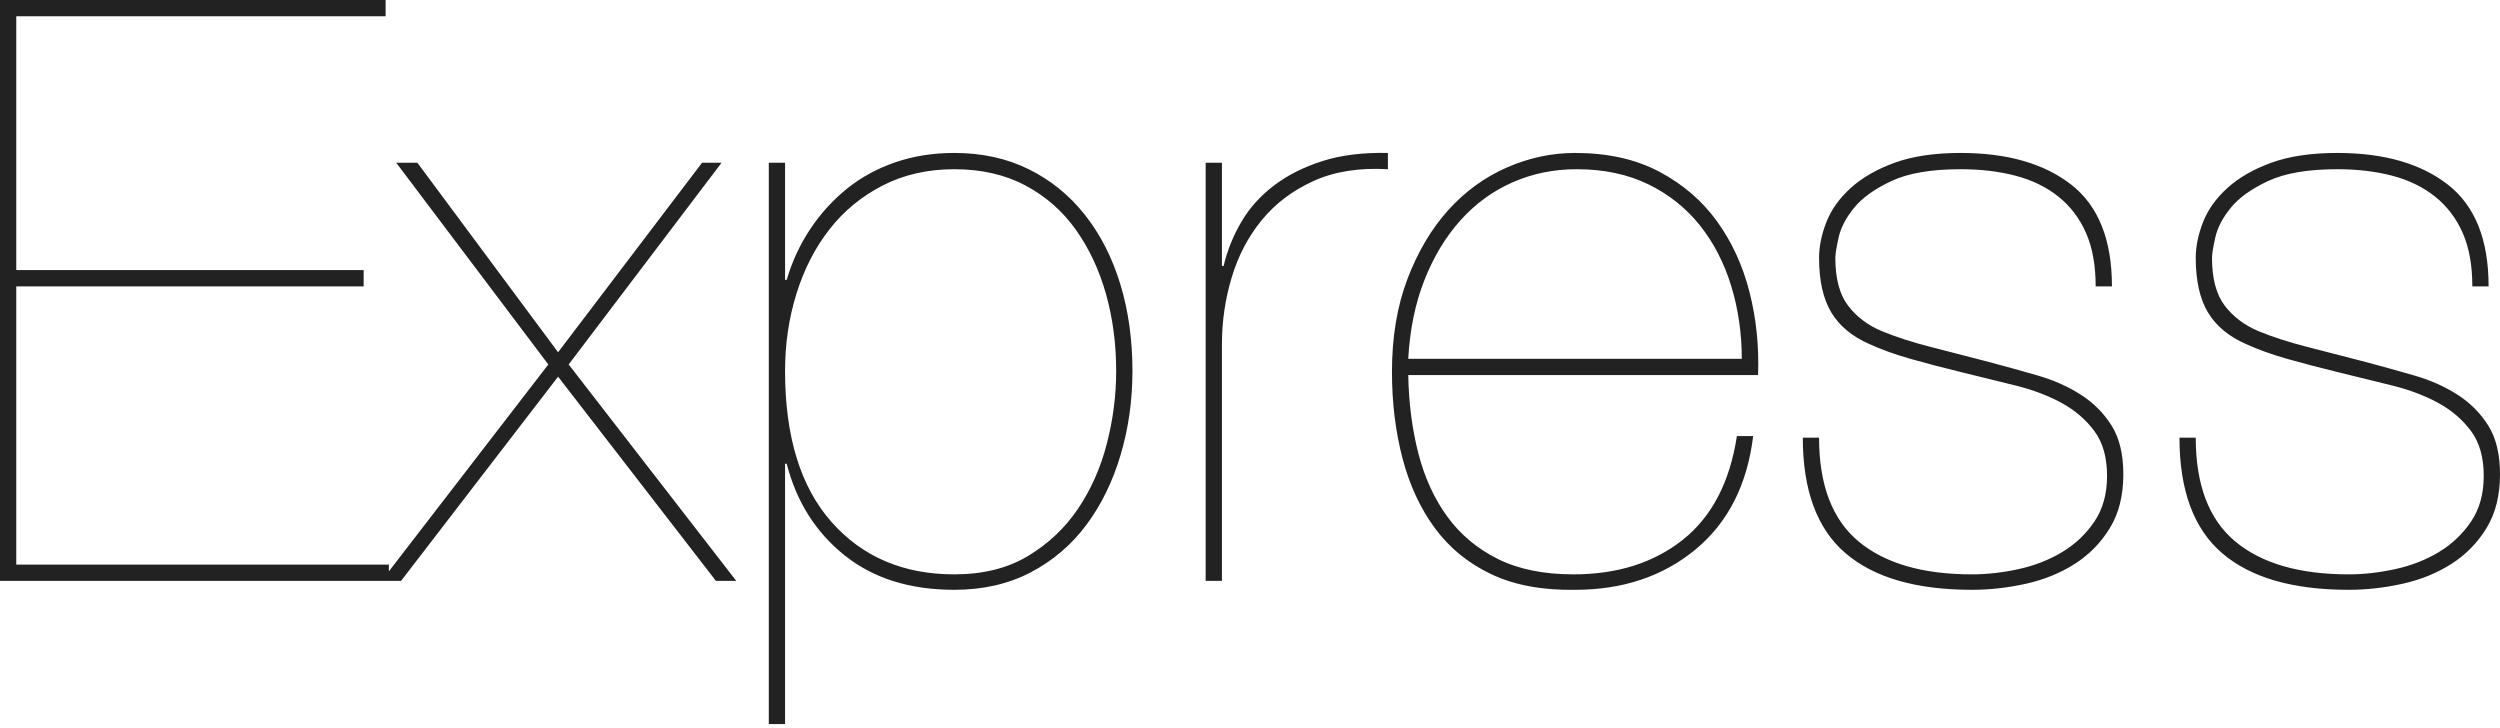
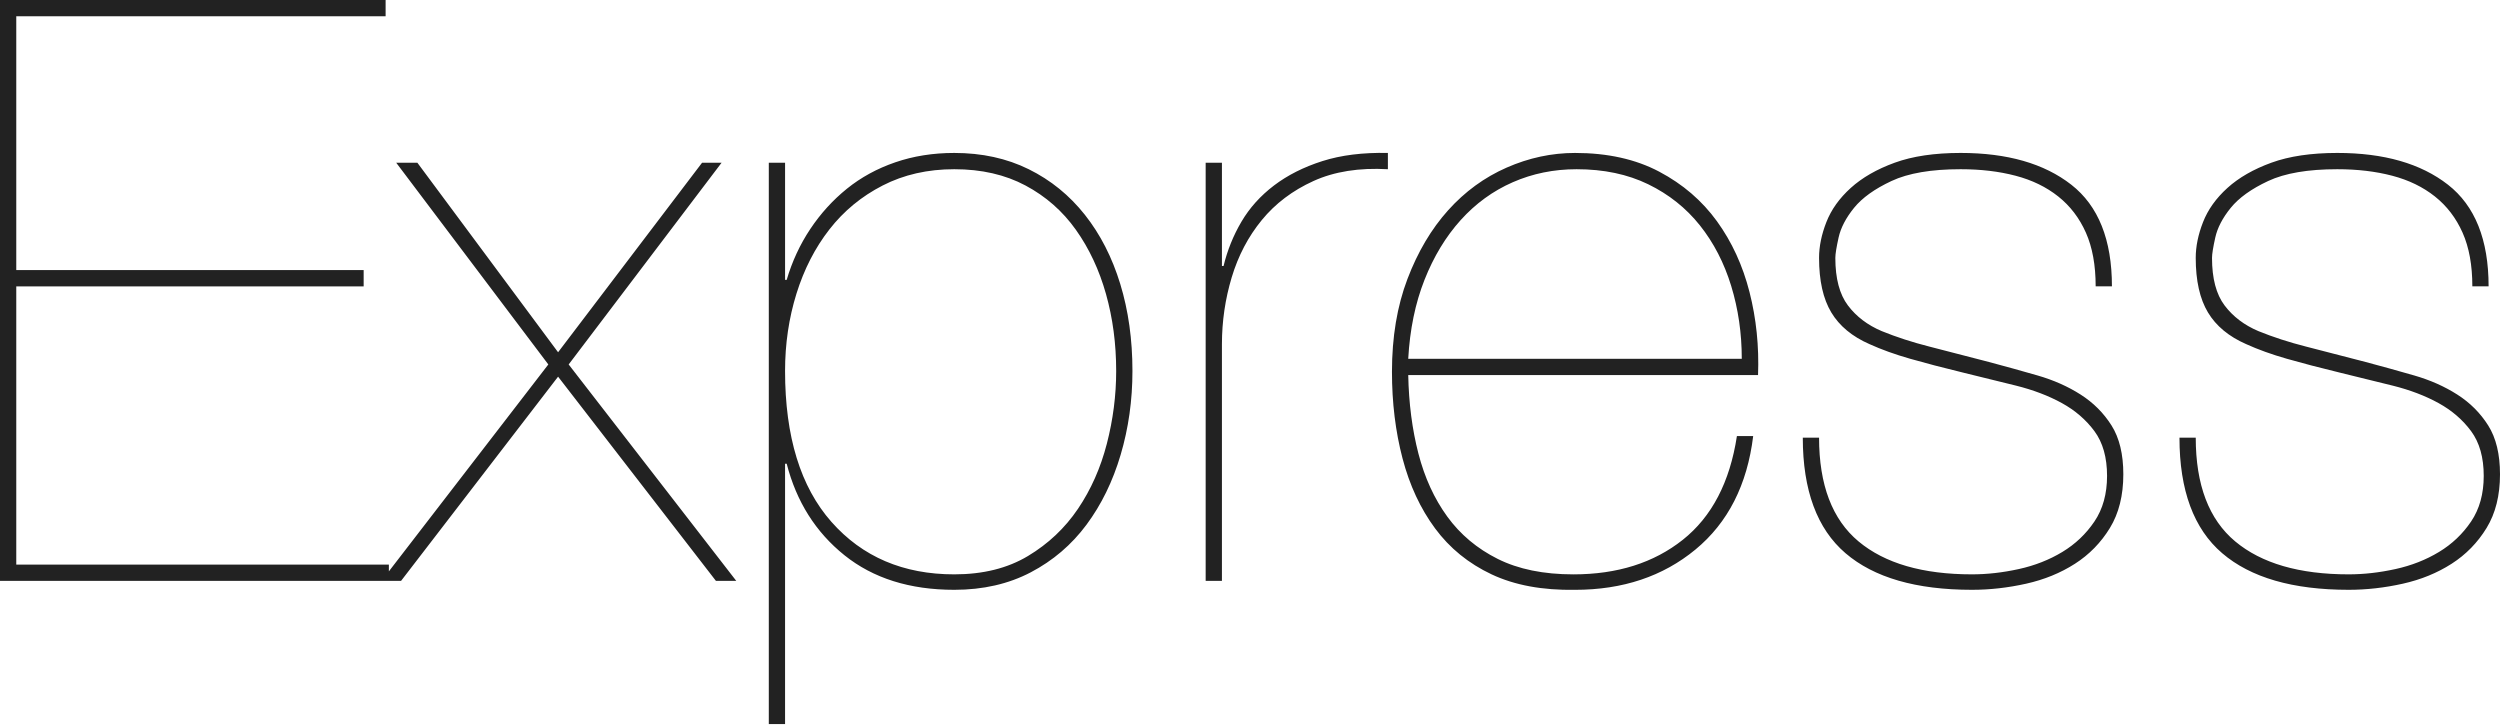
- <svg xmlns="http://www.w3.org/2000/svg" width="512px" height="149px" viewBox="0 0 512 149" version="1.1" preserveAspectRatio="xMidYMid">
-   <g>
-     <path d="M3.332,115.629 L3.332,58.648 L74.476,58.648 L74.476,55.315 L3.332,55.315 L3.332,3.332 L78.974,3.332 L78.974,0 L-3.55271368e-15,0 L-3.55271368e-15,118.961 L79.641,118.961 L79.641,115.629 L3.332,115.629 L3.332,115.629 Z M143.787,33.322 L114.296,72.143 L85.472,33.322 L81.14,33.322 L112.297,74.642 L78.141,118.961 L82.14,118.961 L114.296,77.142 L146.619,118.961 L150.784,118.961 L116.462,74.642 L147.785,33.322 L143.787,33.322 L143.787,33.322 Z M160.781,148.285 L160.781,94.969 L161.114,94.969 C163.114,102.744 167.057,108.992 172.944,113.713 C178.831,118.434 186.328,120.794 195.436,120.794 C201.323,120.794 206.544,119.6 211.098,117.212 C215.652,114.824 219.456,111.575 222.511,107.465 C225.565,103.355 227.898,98.579 229.509,93.136 C231.119,87.694 231.925,81.973 231.925,75.975 C231.925,69.533 231.091,63.59 229.425,58.148 C227.759,52.705 225.343,47.984 222.178,43.986 C219.012,39.987 215.18,36.877 210.681,34.655 C206.183,32.434 201.101,31.323 195.436,31.323 C191.104,31.323 187.078,31.962 183.357,33.239 C179.636,34.517 176.332,36.321 173.444,38.654 C170.556,40.987 168.056,43.736 165.946,46.901 C163.836,50.067 162.225,53.538 161.114,57.315 L160.781,57.315 L160.781,33.322 L157.449,33.322 L157.449,148.285 L160.781,148.285 L160.781,148.285 Z M195.436,117.628 C184.995,117.628 176.609,114.046 170.278,106.882 C163.947,99.718 160.781,89.415 160.781,75.975 C160.781,70.421 161.559,65.145 163.114,60.147 C164.669,55.149 166.918,50.761 169.861,46.985 C172.805,43.208 176.443,40.209 180.774,37.988 C185.106,35.766 189.994,34.655 195.436,34.655 C200.99,34.655 205.85,35.766 210.015,37.988 C214.18,40.209 217.624,43.236 220.345,47.068 C223.066,50.9 225.121,55.288 226.51,60.23 C227.898,65.173 228.592,70.421 228.592,75.975 C228.592,80.974 227.954,85.944 226.676,90.887 C225.399,95.83 223.427,100.273 220.761,104.216 C218.096,108.159 214.68,111.38 210.515,113.88 C206.349,116.379 201.323,117.628 195.436,117.628 L195.436,117.628 L195.436,117.628 Z M250.252,118.961 L250.252,70.477 C250.252,65.812 250.918,61.258 252.251,56.815 C253.584,52.372 255.639,48.456 258.416,45.069 C261.193,41.681 264.719,39.015 268.996,37.071 C273.272,35.127 278.354,34.322 284.241,34.655 L284.241,31.323 C279.131,31.212 274.661,31.767 270.829,32.989 C266.996,34.211 263.692,35.877 260.915,37.988 C258.138,40.098 255.917,42.569 254.251,45.402 C252.584,48.234 251.363,51.261 250.585,54.482 L250.252,54.482 L250.252,33.322 L246.92,33.322 L246.92,118.961 L250.252,118.961 L250.252,118.961 Z M288.406,76.808 L360.049,76.808 C360.272,70.921 359.688,65.257 358.3,59.814 C356.912,54.371 354.69,49.539 351.636,45.319 C348.581,41.098 344.638,37.71 339.806,35.155 C334.974,32.6 329.226,31.323 322.562,31.323 C317.785,31.323 313.12,32.323 308.566,34.322 C304.012,36.322 300.013,39.237 296.57,43.069 C293.127,46.901 290.35,51.594 288.24,57.148 C286.129,62.702 285.074,69.033 285.074,76.142 C285.074,82.473 285.796,88.388 287.24,93.886 C288.684,99.384 290.905,104.161 293.904,108.215 C296.903,112.269 300.763,115.407 305.484,117.628 C310.205,119.85 315.897,120.905 322.562,120.794 C332.336,120.794 340.556,118.045 347.22,112.547 C353.885,107.048 357.828,99.301 359.05,89.304 L355.718,89.304 C354.274,98.746 350.58,105.827 344.638,110.547 C338.695,115.268 331.226,117.628 322.228,117.628 C316.119,117.628 310.954,116.573 306.733,114.463 C302.513,112.352 299.069,109.464 296.404,105.799 C293.738,102.133 291.766,97.829 290.489,92.886 C289.211,87.944 288.517,82.584 288.406,76.808 L288.406,76.808 L288.406,76.808 Z M356.717,73.476 L288.406,73.476 C288.739,67.478 289.85,62.091 291.738,57.315 C293.627,52.538 296.098,48.456 299.153,45.069 C302.207,41.681 305.762,39.098 309.816,37.321 C313.87,35.544 318.23,34.655 322.895,34.655 C328.449,34.655 333.336,35.683 337.557,37.738 C341.778,39.793 345.304,42.597 348.137,46.152 C350.969,49.706 353.107,53.844 354.551,58.564 C355.995,63.285 356.717,68.256 356.717,73.476 L356.717,73.476 L356.717,73.476 Z M429.194,58.648 L432.526,58.648 C432.526,49.095 429.749,42.153 424.195,37.821 C418.641,33.489 411.088,31.323 401.536,31.323 C396.204,31.323 391.706,31.99 388.04,33.322 C384.375,34.655 381.376,36.377 379.043,38.487 C376.711,40.598 375.045,42.93 374.045,45.485 C373.045,48.04 372.545,50.484 372.545,52.816 C372.545,57.481 373.378,61.202 375.045,63.979 C376.711,66.756 379.321,68.922 382.875,70.477 C385.319,71.588 388.096,72.587 391.206,73.476 C394.316,74.365 397.926,75.309 402.036,76.308 C405.701,77.197 409.311,78.086 412.866,78.974 C416.42,79.863 419.558,81.057 422.279,82.556 C425.001,84.056 427.222,85.972 428.944,88.305 C430.665,90.637 431.526,93.692 431.526,97.468 C431.526,101.134 430.665,104.244 428.944,106.799 C427.222,109.353 425.028,111.436 422.363,113.047 C419.697,114.657 416.725,115.823 413.449,116.545 C410.172,117.267 406.979,117.628 403.869,117.628 C393.761,117.628 386.013,115.379 380.626,110.881 C375.239,106.382 372.545,99.301 372.545,89.637 L369.213,89.637 C369.213,100.412 372.129,108.298 377.96,113.296 C383.792,118.295 392.428,120.794 403.869,120.794 C407.534,120.794 411.227,120.377 414.948,119.544 C418.669,118.711 422.002,117.351 424.945,115.462 C427.889,113.574 430.277,111.131 432.109,108.131 C433.942,105.132 434.858,101.467 434.858,97.135 C434.858,93.025 434.053,89.693 432.443,87.138 C430.832,84.584 428.722,82.473 426.111,80.807 C423.501,79.141 420.558,77.836 417.281,76.892 C414.004,75.947 410.7,75.031 407.367,74.143 C402.702,72.921 398.62,71.865 395.121,70.977 C391.623,70.088 388.374,69.033 385.375,67.811 C382.487,66.589 380.182,64.84 378.46,62.563 C376.738,60.286 375.878,57.037 375.878,52.816 C375.878,52.039 376.1,50.65 376.544,48.651 C376.988,46.651 378.044,44.624 379.71,42.569 C381.376,40.515 383.931,38.682 387.374,37.071 C390.817,35.461 395.538,34.655 401.536,34.655 C405.646,34.655 409.394,35.1 412.782,35.988 C416.17,36.877 419.086,38.293 421.529,40.237 C423.973,42.181 425.861,44.652 427.194,47.651 C428.527,50.65 429.194,54.316 429.194,58.648 L429.194,58.648 L429.194,58.648 Z M506.335,58.648 L509.667,58.648 C509.667,49.095 506.891,42.153 501.337,37.821 C495.783,33.489 488.23,31.323 478.678,31.323 C473.346,31.323 468.847,31.99 465.182,33.322 C461.516,34.655 458.517,36.377 456.185,38.487 C453.852,40.598 452.186,42.93 451.186,45.485 C450.187,48.04 449.687,50.484 449.687,52.816 C449.687,57.481 450.52,61.202 452.186,63.979 C453.852,66.756 456.463,68.922 460.017,70.477 C462.461,71.588 465.237,72.587 468.348,73.476 C471.458,74.365 475.068,75.309 479.177,76.308 C482.843,77.197 486.453,78.086 490.007,78.974 C493.562,79.863 496.699,81.057 499.421,82.556 C502.142,84.056 504.364,85.972 506.085,88.305 C507.807,90.637 508.668,93.692 508.668,97.468 C508.668,101.134 507.807,104.244 506.085,106.799 C504.364,109.353 502.17,111.436 499.504,113.047 C496.838,114.657 493.867,115.823 490.59,116.545 C487.314,117.267 484.12,117.628 481.01,117.628 C470.902,117.628 463.155,115.379 457.768,110.881 C452.38,106.382 449.687,99.301 449.687,89.637 L446.355,89.637 C446.355,100.412 449.27,108.298 455.102,113.296 C460.933,118.295 469.569,120.794 481.01,120.794 C484.676,120.794 488.369,120.377 492.09,119.544 C495.811,118.711 499.143,117.351 502.087,115.462 C505.03,113.574 507.418,111.131 509.251,108.131 C511.084,105.132 512,101.467 512,97.135 C512,93.025 511.195,89.693 509.584,87.138 C507.974,84.584 505.863,82.473 503.253,80.807 C500.643,79.141 497.699,77.836 494.422,76.892 C491.146,75.947 487.841,75.031 484.509,74.143 C479.844,72.921 475.762,71.865 472.263,70.977 C468.764,70.088 465.515,69.033 462.516,67.811 C459.628,66.589 457.323,64.84 455.602,62.563 C453.88,60.286 453.019,57.037 453.019,52.816 C453.019,52.039 453.241,50.65 453.686,48.651 C454.13,46.651 455.185,44.624 456.851,42.569 C458.517,40.515 461.072,38.682 464.515,37.071 C467.959,35.461 472.679,34.655 478.678,34.655 C482.787,34.655 486.536,35.1 489.924,35.988 C493.312,36.877 496.227,38.293 498.671,40.237 C501.115,42.181 503.003,44.652 504.336,47.651 C505.669,50.65 506.335,54.316 506.335,58.648 L506.335,58.648 L506.335,58.648 Z" fill="#222222" />
+ <svg xmlns="http://www.w3.org/2000/svg" width="400" height="115.848" viewBox="0 0 400 115.848" version="1.1" preserveAspectRatio="xMidYMid" id="svg2">
+   <defs id="defs10" />
+   <g id="g4" transform="scale(0.78125,0.78125)">
+     <path d="m 3.332,115.629 0,-56.981 71.144,0 0,-3.332 -71.144,0 0,-51.983 75.642,0 L 78.974,0 0,0 l 0,118.961 79.641,0 0,-3.332 -76.308,0 0,0 z M 143.787,33.322 114.296,72.143 85.472,33.322 l -4.332,0 31.157,41.32 -34.156,44.319 3.999,0 32.156,-41.82 32.323,41.82 4.165,0 -34.322,-44.319 31.323,-41.32 -3.999,0 0,0 z m 16.994,114.963 0,-53.316 0.333,0 c 1.999,7.775 5.942,14.023 11.829,18.744 5.887,4.721 13.384,7.081 22.493,7.081 5.887,0 11.107,-1.194 15.662,-3.582 4.554,-2.388 8.358,-5.637 11.413,-9.747 3.055,-4.11 5.387,-8.886 6.998,-14.329 1.611,-5.443 2.416,-11.163 2.416,-17.161 0,-6.442 -0.833,-12.385 -2.499,-17.828 -1.666,-5.443 -4.082,-10.163 -7.248,-14.162 -3.166,-3.999 -6.998,-7.109 -11.496,-9.33 -4.499,-2.222 -9.58,-3.332 -15.245,-3.332 -4.332,0 -8.358,0.639 -12.079,1.916 -3.721,1.277 -7.025,3.082 -9.913,5.415 -2.888,2.333 -5.387,5.082 -7.498,8.247 -2.11,3.166 -3.721,6.637 -4.832,10.413 l -0.333,0 0,-23.992 -3.332,0 0,114.963 3.332,0 0,0 z m 34.655,-30.657 c -10.441,0 -18.827,-3.582 -25.158,-10.747 -6.331,-7.164 -9.497,-17.466 -9.497,-30.907 0,-5.554 0.778,-10.83 2.333,-15.828 1.555,-4.998 3.804,-9.386 6.748,-13.162 2.943,-3.777 6.581,-6.776 10.913,-8.997 4.332,-2.222 9.219,-3.332 14.662,-3.332 5.554,0 10.413,1.111 14.579,3.332 4.165,2.222 7.609,5.248 10.33,9.08 2.721,3.832 4.776,8.22 6.165,13.162 1.388,4.943 2.083,10.191 2.083,15.745 0,4.998 -0.639,9.969 -1.916,14.912 -1.277,4.943 -3.249,9.386 -5.915,13.329 -2.666,3.943 -6.081,7.164 -10.247,9.664 -4.165,2.499 -9.191,3.749 -15.078,3.749 l 0,0 0,0 z m 54.815,1.333 0,-48.484 c 0,-4.665 0.666,-9.219 1.999,-13.662 1.333,-4.443 3.388,-8.358 6.165,-11.746 2.777,-3.388 6.303,-6.054 10.58,-7.997 4.276,-1.944 9.358,-2.749 15.245,-2.416 l 0,-3.332 c -5.109,-0.111 -9.58,0.444 -13.412,1.666 -3.832,1.222 -7.137,2.888 -9.913,4.998 -2.777,2.11 -4.998,4.582 -6.665,7.414 -1.666,2.832 -2.888,5.859 -3.665,9.08 l -0.333,0 0,-21.16 -3.332,0 0,85.639 3.332,0 0,0 z m 38.154,-42.153 71.643,0 c 0.222,-5.887 -0.361,-11.552 -1.749,-16.994 -1.388,-5.443 -3.61,-10.274 -6.664,-14.495 -3.055,-4.221 -6.998,-7.609 -11.829,-10.163 -4.832,-2.555 -10.58,-3.832 -17.244,-3.832 -4.776,0 -9.441,1 -13.995,2.999 -4.554,1.999 -8.553,4.915 -11.996,8.747 -3.443,3.832 -6.22,8.525 -8.331,14.079 -2.11,5.554 -3.166,11.885 -3.166,18.994 0,6.331 0.722,12.246 2.166,17.744 1.444,5.498 3.665,10.274 6.665,14.329 2.999,4.054 6.859,7.192 11.58,9.414 4.721,2.222 10.413,3.277 17.078,3.166 9.775,0 17.994,-2.749 24.659,-8.247 6.665,-5.498 10.608,-13.246 11.829,-23.242 l -3.332,0 c -1.444,9.441 -5.137,16.522 -11.08,21.243 -5.943,4.721 -13.412,7.081 -22.409,7.081 -6.109,0 -11.274,-1.055 -15.495,-3.166 -4.221,-2.11 -7.664,-4.998 -10.33,-8.664 -2.666,-3.665 -4.637,-7.97 -5.915,-12.912 -1.277,-4.943 -1.972,-10.302 -2.083,-16.078 l 0,0 0,0 z m 68.311,-3.332 -68.311,0 c 0.333,-5.998 1.444,-11.385 3.332,-16.161 1.888,-4.776 4.36,-8.858 7.414,-12.246 3.055,-3.388 6.609,-5.97 10.663,-7.747 4.054,-1.777 8.414,-2.666 13.079,-2.666 5.554,0 10.441,1.027 14.662,3.082 4.221,2.055 7.747,4.86 10.58,8.414 2.832,3.554 4.971,7.692 6.415,12.413 1.444,4.721 2.166,9.691 2.166,14.912 l 0,0 0,0 z m 72.476,-14.829 3.332,0 c 0,-9.552 -2.777,-16.495 -8.331,-20.827 -5.554,-4.332 -13.107,-6.498 -22.659,-6.498 -5.332,0 -9.83,0.666 -13.496,1.999 -3.665,1.333 -6.664,3.055 -8.997,5.165 -2.333,2.11 -3.999,4.443 -4.998,6.998 -1,2.555 -1.5,4.998 -1.5,7.331 0,4.665 0.833,8.386 2.499,11.163 1.666,2.777 4.276,4.943 7.831,6.498 2.444,1.111 5.221,2.11 8.331,2.999 3.11,0.889 6.72,1.833 10.83,2.832 3.665,0.889 7.275,1.777 10.83,2.666 3.554,0.889 6.692,2.083 9.414,3.582 2.721,1.5 4.943,3.416 6.664,5.748 1.722,2.333 2.583,5.387 2.583,9.164 0,3.665 -0.861,6.776 -2.583,9.33 -1.722,2.555 -3.915,4.637 -6.581,6.248 -2.666,1.611 -5.637,2.777 -8.914,3.499 -3.277,0.722 -6.47,1.083 -9.58,1.083 -10.108,0 -17.855,-2.249 -23.242,-6.748 -5.387,-4.499 -8.081,-11.58 -8.081,-21.243 l -3.332,0 c 0,10.774 2.916,18.661 8.747,23.659 5.831,4.998 14.467,7.498 25.908,7.498 3.665,0 7.359,-0.417 11.08,-1.25 3.721,-0.833 7.053,-2.194 9.997,-4.082 2.944,-1.888 5.332,-4.332 7.164,-7.331 1.833,-2.999 2.749,-6.664 2.749,-10.996 0,-4.11 -0.805,-7.442 -2.416,-9.997 -1.611,-2.555 -3.721,-4.665 -6.331,-6.331 -2.61,-1.666 -5.554,-2.971 -8.83,-3.915 -3.277,-0.944 -6.581,-1.861 -9.913,-2.749 -4.665,-1.222 -8.747,-2.277 -12.246,-3.166 -3.499,-0.889 -6.748,-1.944 -9.747,-3.166 -2.888,-1.222 -5.193,-2.971 -6.914,-5.248 -1.722,-2.277 -2.583,-5.526 -2.583,-9.747 0,-0.778 0.222,-2.166 0.666,-4.165 0.444,-1.999 1.5,-4.026 3.166,-6.081 1.666,-2.055 4.221,-3.888 7.664,-5.498 3.443,-1.611 8.164,-2.416 14.162,-2.416 4.11,0 7.859,0.444 11.246,1.333 3.388,0.889 6.303,2.305 8.747,4.249 2.444,1.944 4.332,4.415 5.665,7.414 1.333,2.999 1.999,6.664 1.999,10.996 l 0,0 0,0 z m 77.142,0 3.332,0 c 0,-9.552 -2.777,-16.495 -8.331,-20.827 -5.554,-4.332 -13.107,-6.498 -22.659,-6.498 -5.332,0 -9.83,0.666 -13.496,1.999 -3.665,1.333 -6.664,3.055 -8.997,5.165 -2.333,2.11 -3.999,4.443 -4.998,6.998 -1,2.555 -1.5,4.998 -1.5,7.331 0,4.665 0.833,8.386 2.499,11.163 1.666,2.777 4.276,4.943 7.831,6.498 2.444,1.111 5.221,2.11 8.331,2.999 3.11,0.889 6.72,1.833 10.83,2.832 3.665,0.889 7.275,1.777 10.83,2.666 3.554,0.889 6.692,2.083 9.414,3.582 2.721,1.5 4.943,3.416 6.665,5.748 1.722,2.333 2.582,5.387 2.582,9.164 0,3.665 -0.861,6.776 -2.582,9.33 -1.722,2.555 -3.915,4.637 -6.581,6.248 -2.666,1.611 -5.637,2.777 -8.914,3.499 -3.277,0.722 -6.47,1.083 -9.58,1.083 -10.108,0 -17.855,-2.249 -23.242,-6.748 -5.387,-4.499 -8.081,-11.58 -8.081,-21.243 l -3.332,0 c 0,10.774 2.916,18.661 8.747,23.659 5.831,4.998 14.467,7.498 25.908,7.498 3.665,0 7.359,-0.417 11.08,-1.25 3.721,-0.833 7.053,-2.194 9.997,-4.082 2.943,-1.888 5.332,-4.332 7.164,-7.331 C 511.084,105.132 512,101.467 512,97.135 c 0,-4.11 -0.805,-7.442 -2.416,-9.997 -1.611,-2.555 -3.721,-4.665 -6.331,-6.331 -2.61,-1.666 -5.554,-2.971 -8.83,-3.915 -3.277,-0.944 -6.581,-1.861 -9.913,-2.749 -4.665,-1.222 -8.747,-2.277 -12.246,-3.166 -3.499,-0.889 -6.748,-1.944 -9.747,-3.166 -2.888,-1.222 -5.193,-2.971 -6.914,-5.248 -1.722,-2.277 -2.582,-5.526 -2.582,-9.747 0,-0.778 0.222,-2.166 0.666,-4.165 0.444,-1.999 1.5,-4.026 3.166,-6.081 1.666,-2.055 4.221,-3.888 7.664,-5.498 3.443,-1.611 8.164,-2.416 14.162,-2.416 4.11,0 7.859,0.444 11.246,1.333 3.388,0.889 6.303,2.305 8.747,4.249 2.444,1.944 4.332,4.415 5.665,7.414 1.333,2.999 1.999,6.664 1.999,10.996 l 0,0 0,0 z" id="path6" style="fill:#222222" />
  </g>
</svg>
